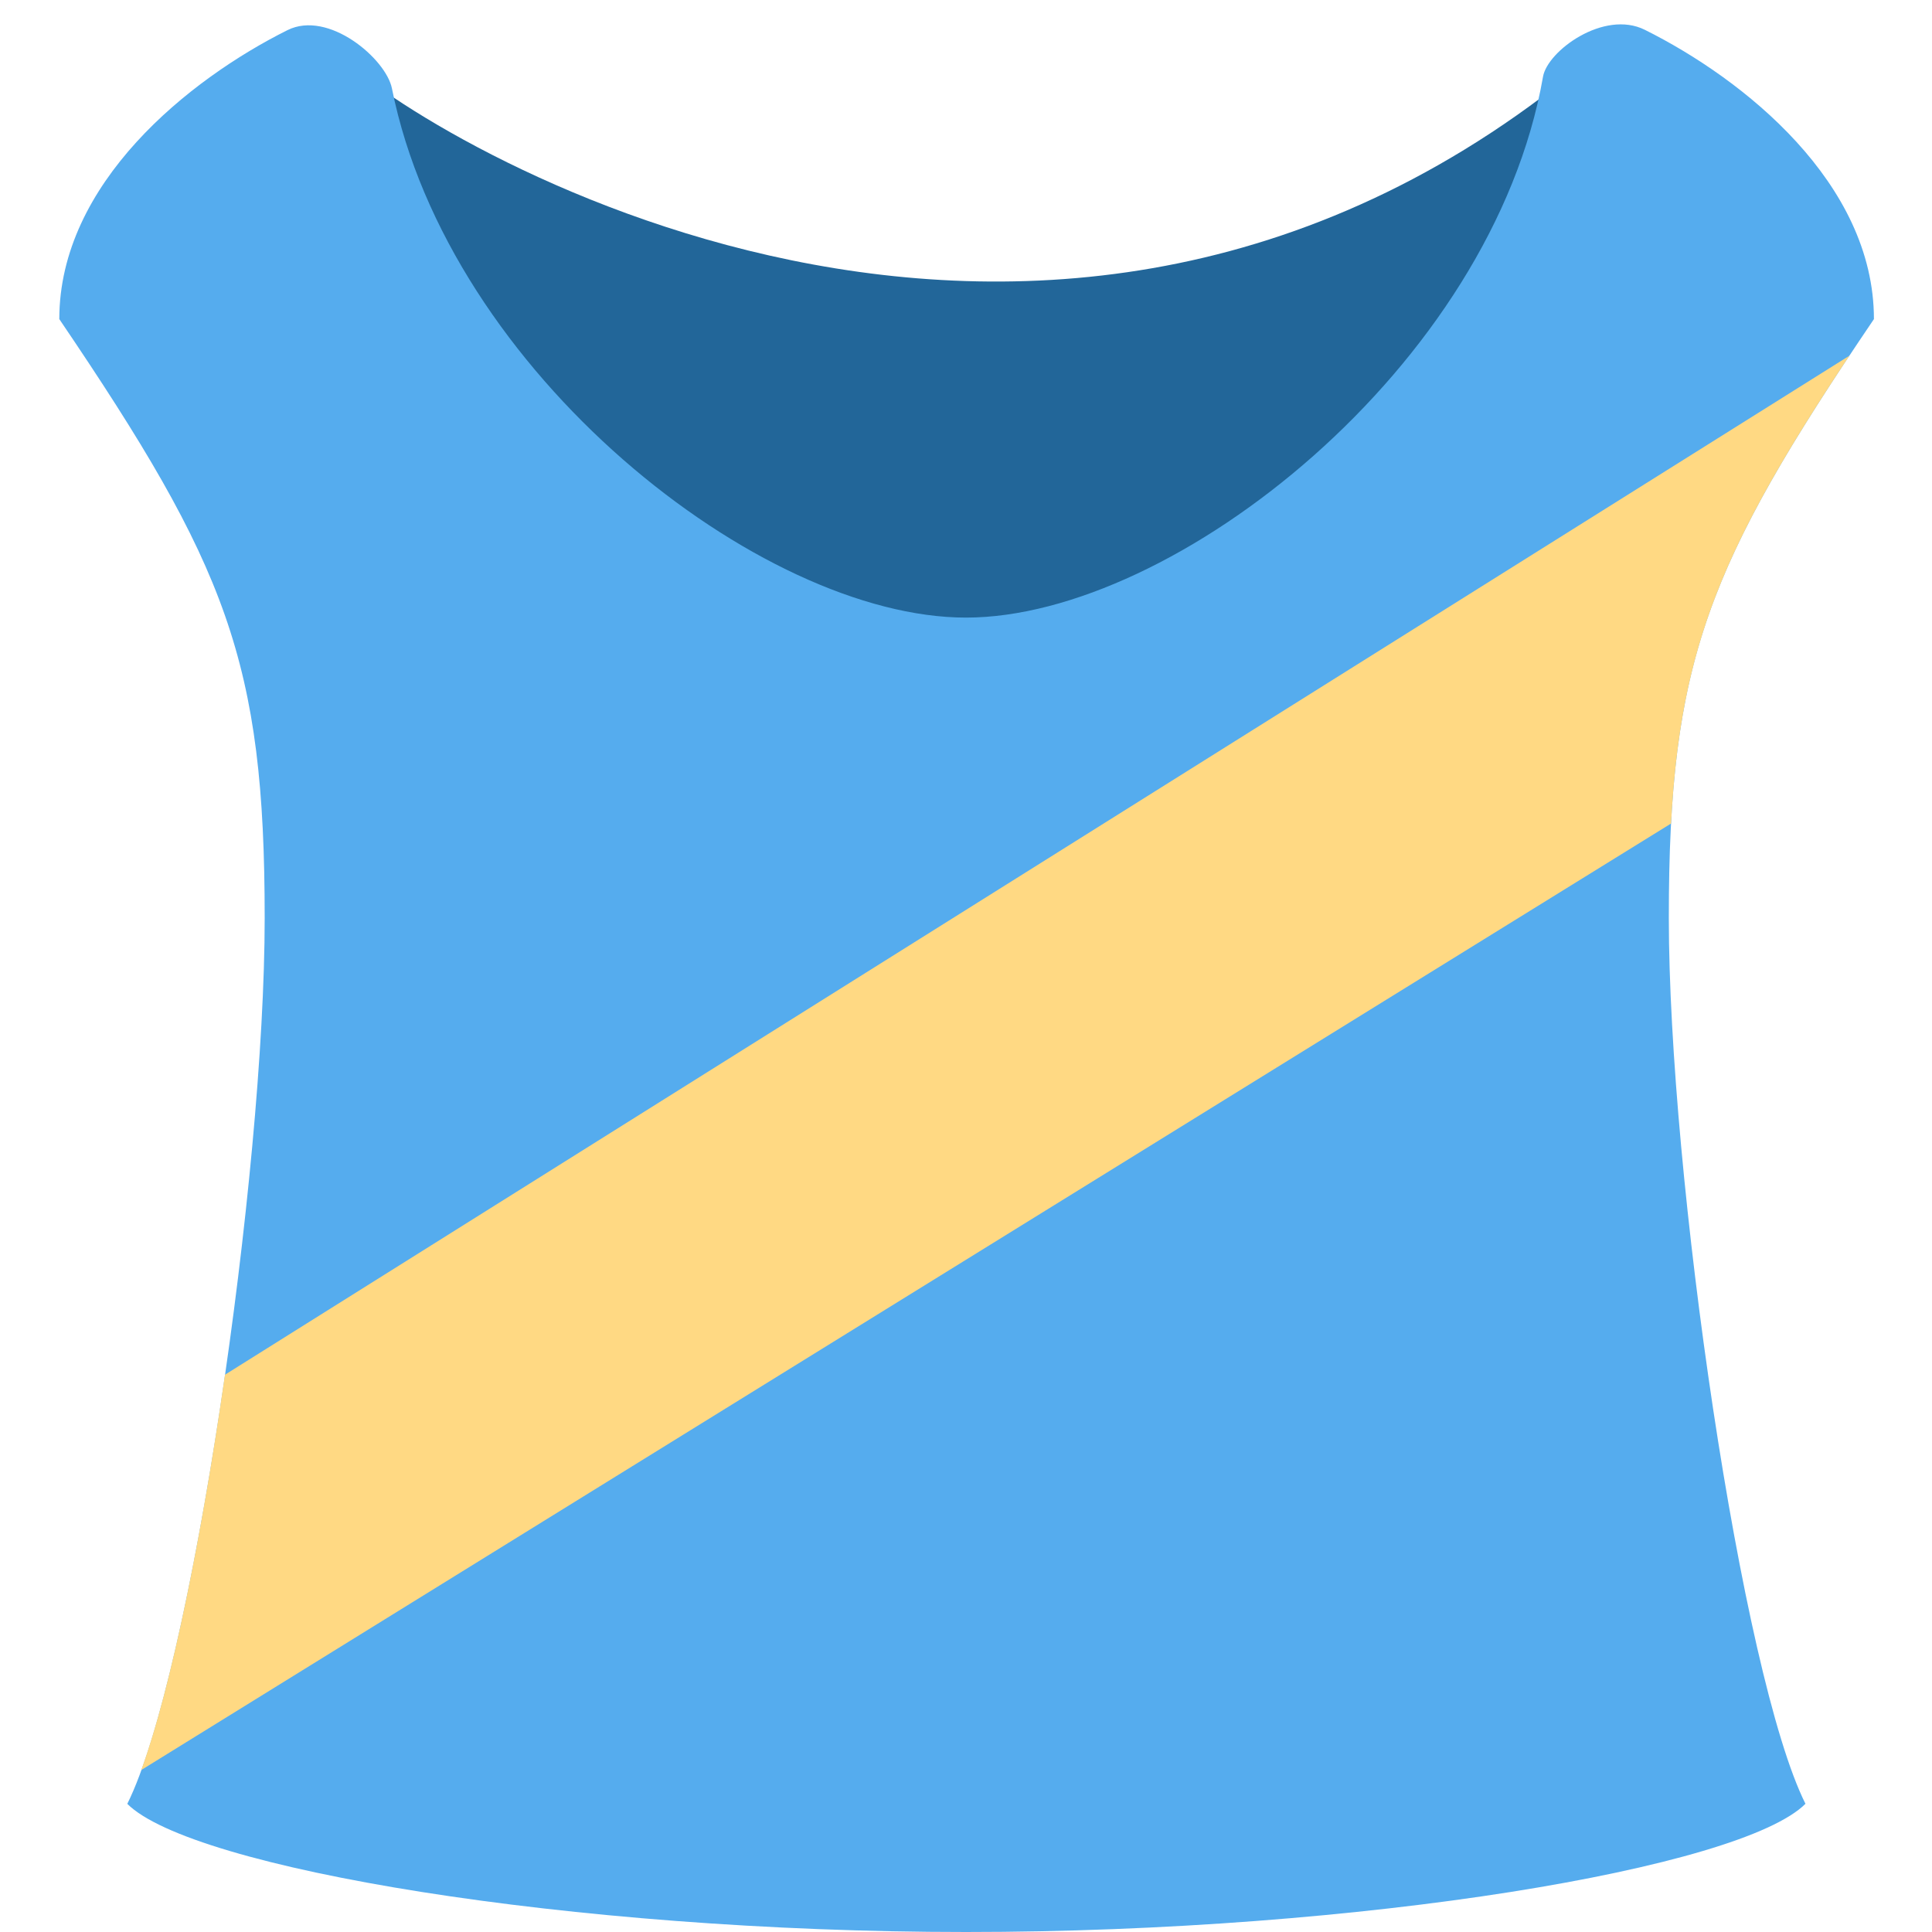
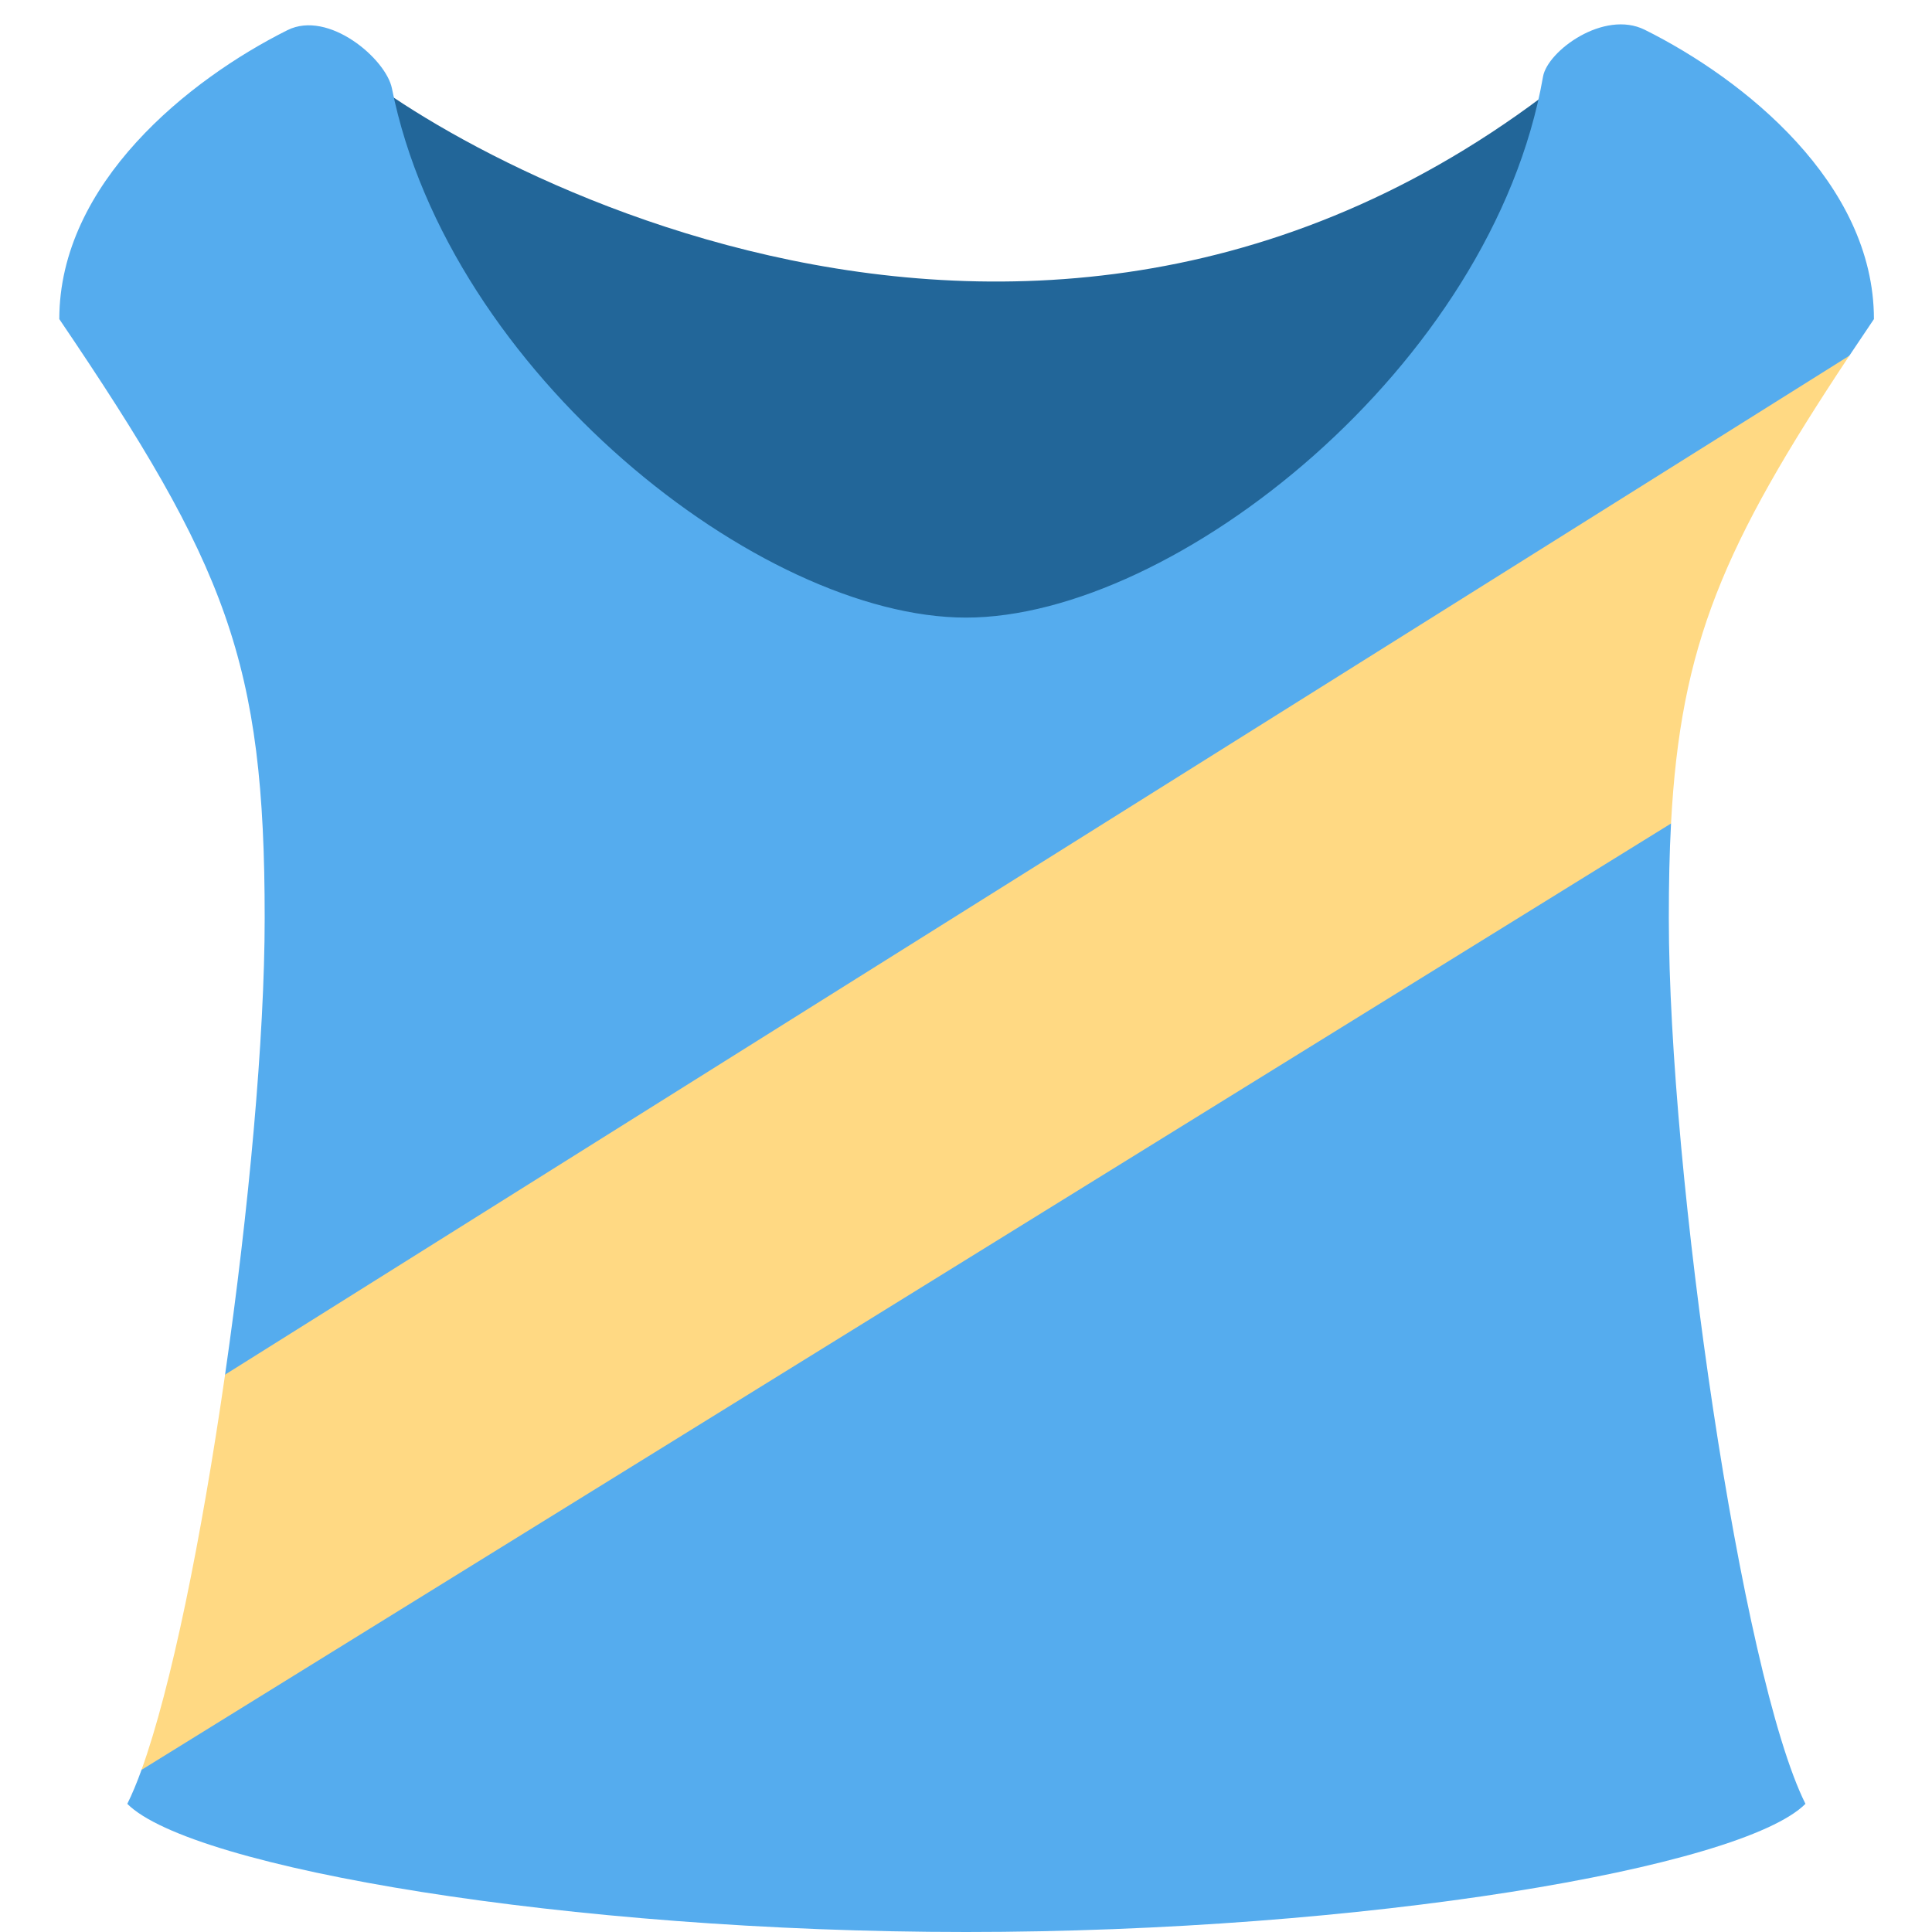
<svg xmlns="http://www.w3.org/2000/svg" viewBox="0 0 36 36">
-   <path fill="#269" d="M6.318 1.031c1.499 1.499 13.184 8.685 23.386 0V12H6.318V1.031z" />
-   <path fill="#55ACEE" d="M34.918 5.946c0-2.537-2.429-4.475-4.27-5.391-.761-.378-1.812.393-1.896.873-.943 5.39-6.867 10.08-10.753 10.08-3.833 0-9.636-4.563-10.696-9.861C7.193 1.096 6.12.18 5.356.562c-1.838.917-4.251 2.853-4.251 5.384 3.122 4.607 3.827 6.381 3.827 11.159 0 4.777-1.366 14.117-2.56 16.507C3.566 34.807 10.594 36 18 36c7.405 0 14.448-1.193 15.642-2.389-1.194-2.39-2.546-11.73-2.546-16.507 0-4.777.701-6.551 3.822-11.158z" />
-   <path fill="#FFD983" d="M4.192 25.616c-.433 3.006-1.002 5.832-1.56 7.366l28.506-17.637c.177-3.329.976-5.184 3.323-8.717L4.192 25.616z" />
+   <path d="M 6.318,1.031 c 1.499,1.499 13.184,8.685 23.386,0 v7.469 l -11.693,11.693 l -11.693,-11.693 v-7.469 Z" fill="#226699" />
+   <path d="M 18,36 c -7.406,0 -14.434,-1.193 -15.628,-2.388 c 0.088,-0.175 0.176,-0.388 0.265,-0.633 l 3.083,-4.699 l -1.526,-2.666 c 0.44,-3.05 0.738,-6.277 0.738,-8.509 c 0,-4.778 -0.705,-6.552 -3.827,-11.159 c 0,-2.531 2.413,-4.466 4.251,-5.384 c 0.764,-0.382 1.837,0.534 1.947,1.085 c 1.061,5.298 6.864,9.861 10.697,9.861 c 3.885,0 9.809,-4.69 10.752,-10.08 c 0.084,-0.48 1.136,-1.251 1.896,-0.873 c 1.841,0.916 4.27,2.854 4.27,5.391 c -0.159,0.235 -0.311,0.462 -0.458,0.682 c -6.7,6.292 -3.323,8.717 -3.323,8.717 c -0.029,0.543 -0.041,1.125 -0.041,1.76 c 0,4.777 1.351,14.117 2.546,16.507 c -1.195,1.195 -8.238,2.388 -15.642,2.388 Z" fill="#55acee" />
+   <path d="M 34.46,6.628 c -2.35,3.538 -3.146,5.385 -3.323,8.717 l -28.5,17.634 c 0.275,-0.762 0.554,-1.84 0.818,-3.099 c 0.268,-1.282 0.521,-2.752 0.739,-4.266 l 30.266,-18.986 Z" fill="#ffd983" />
</svg>
